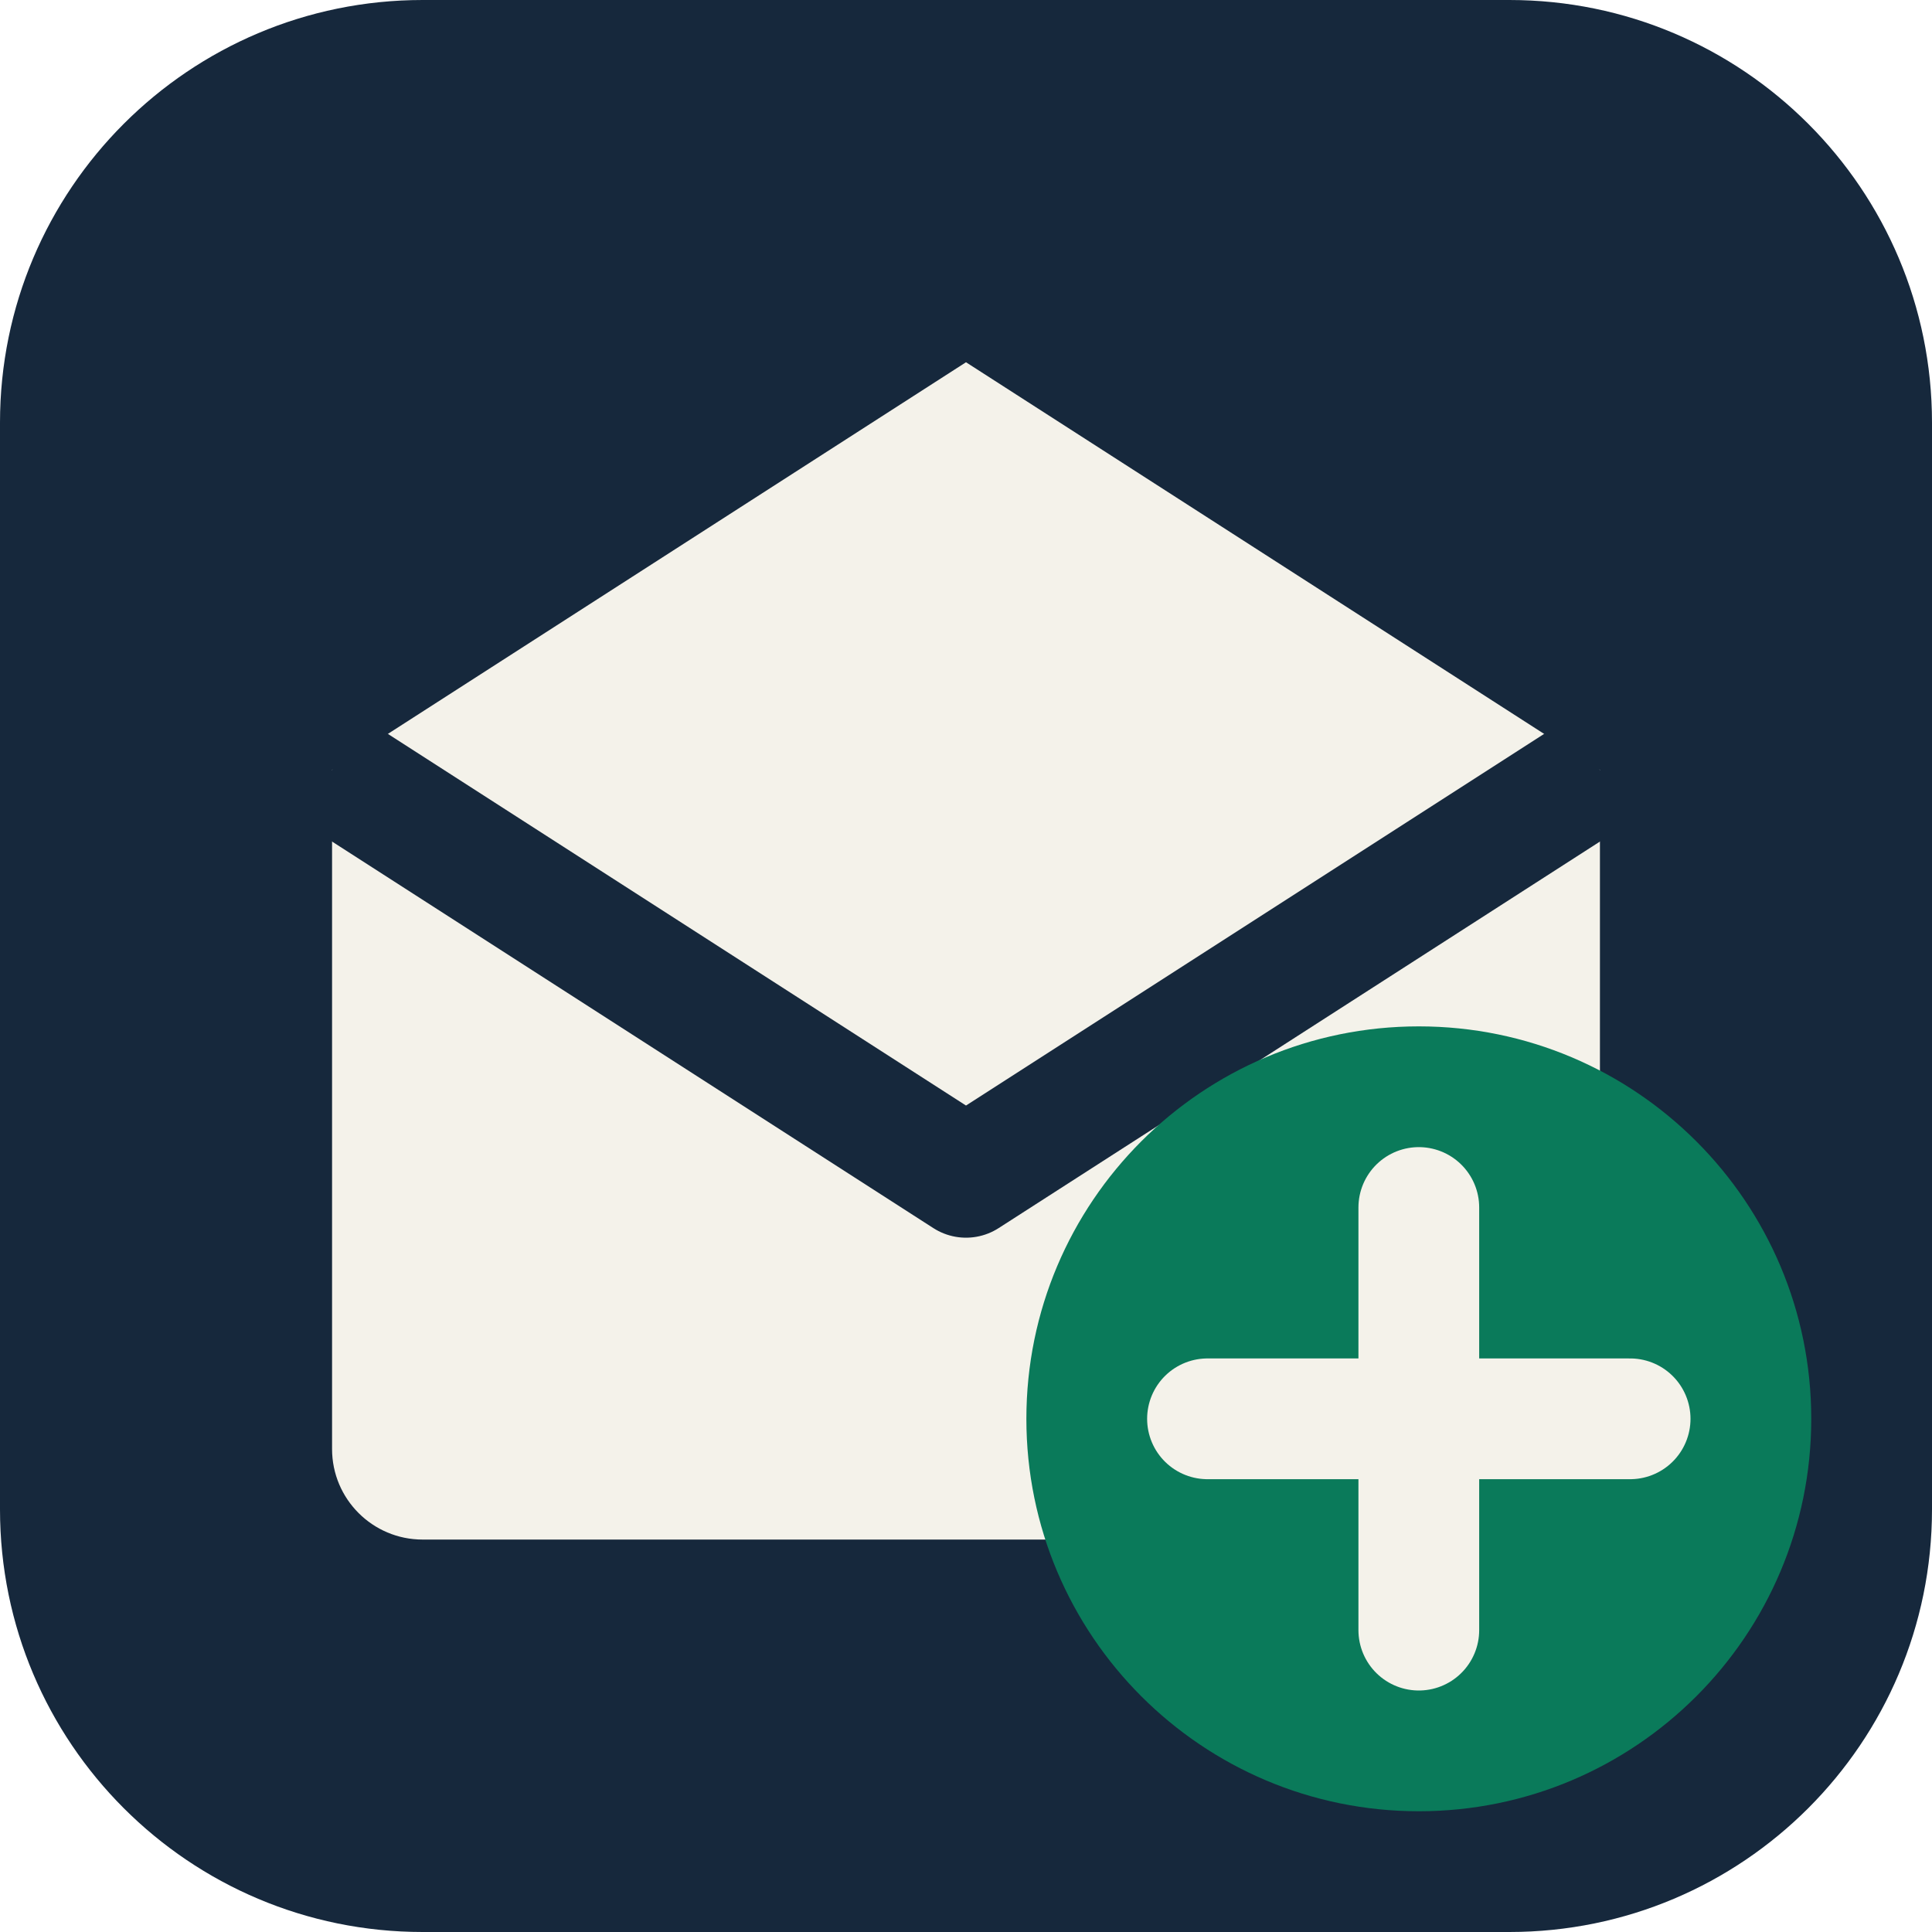
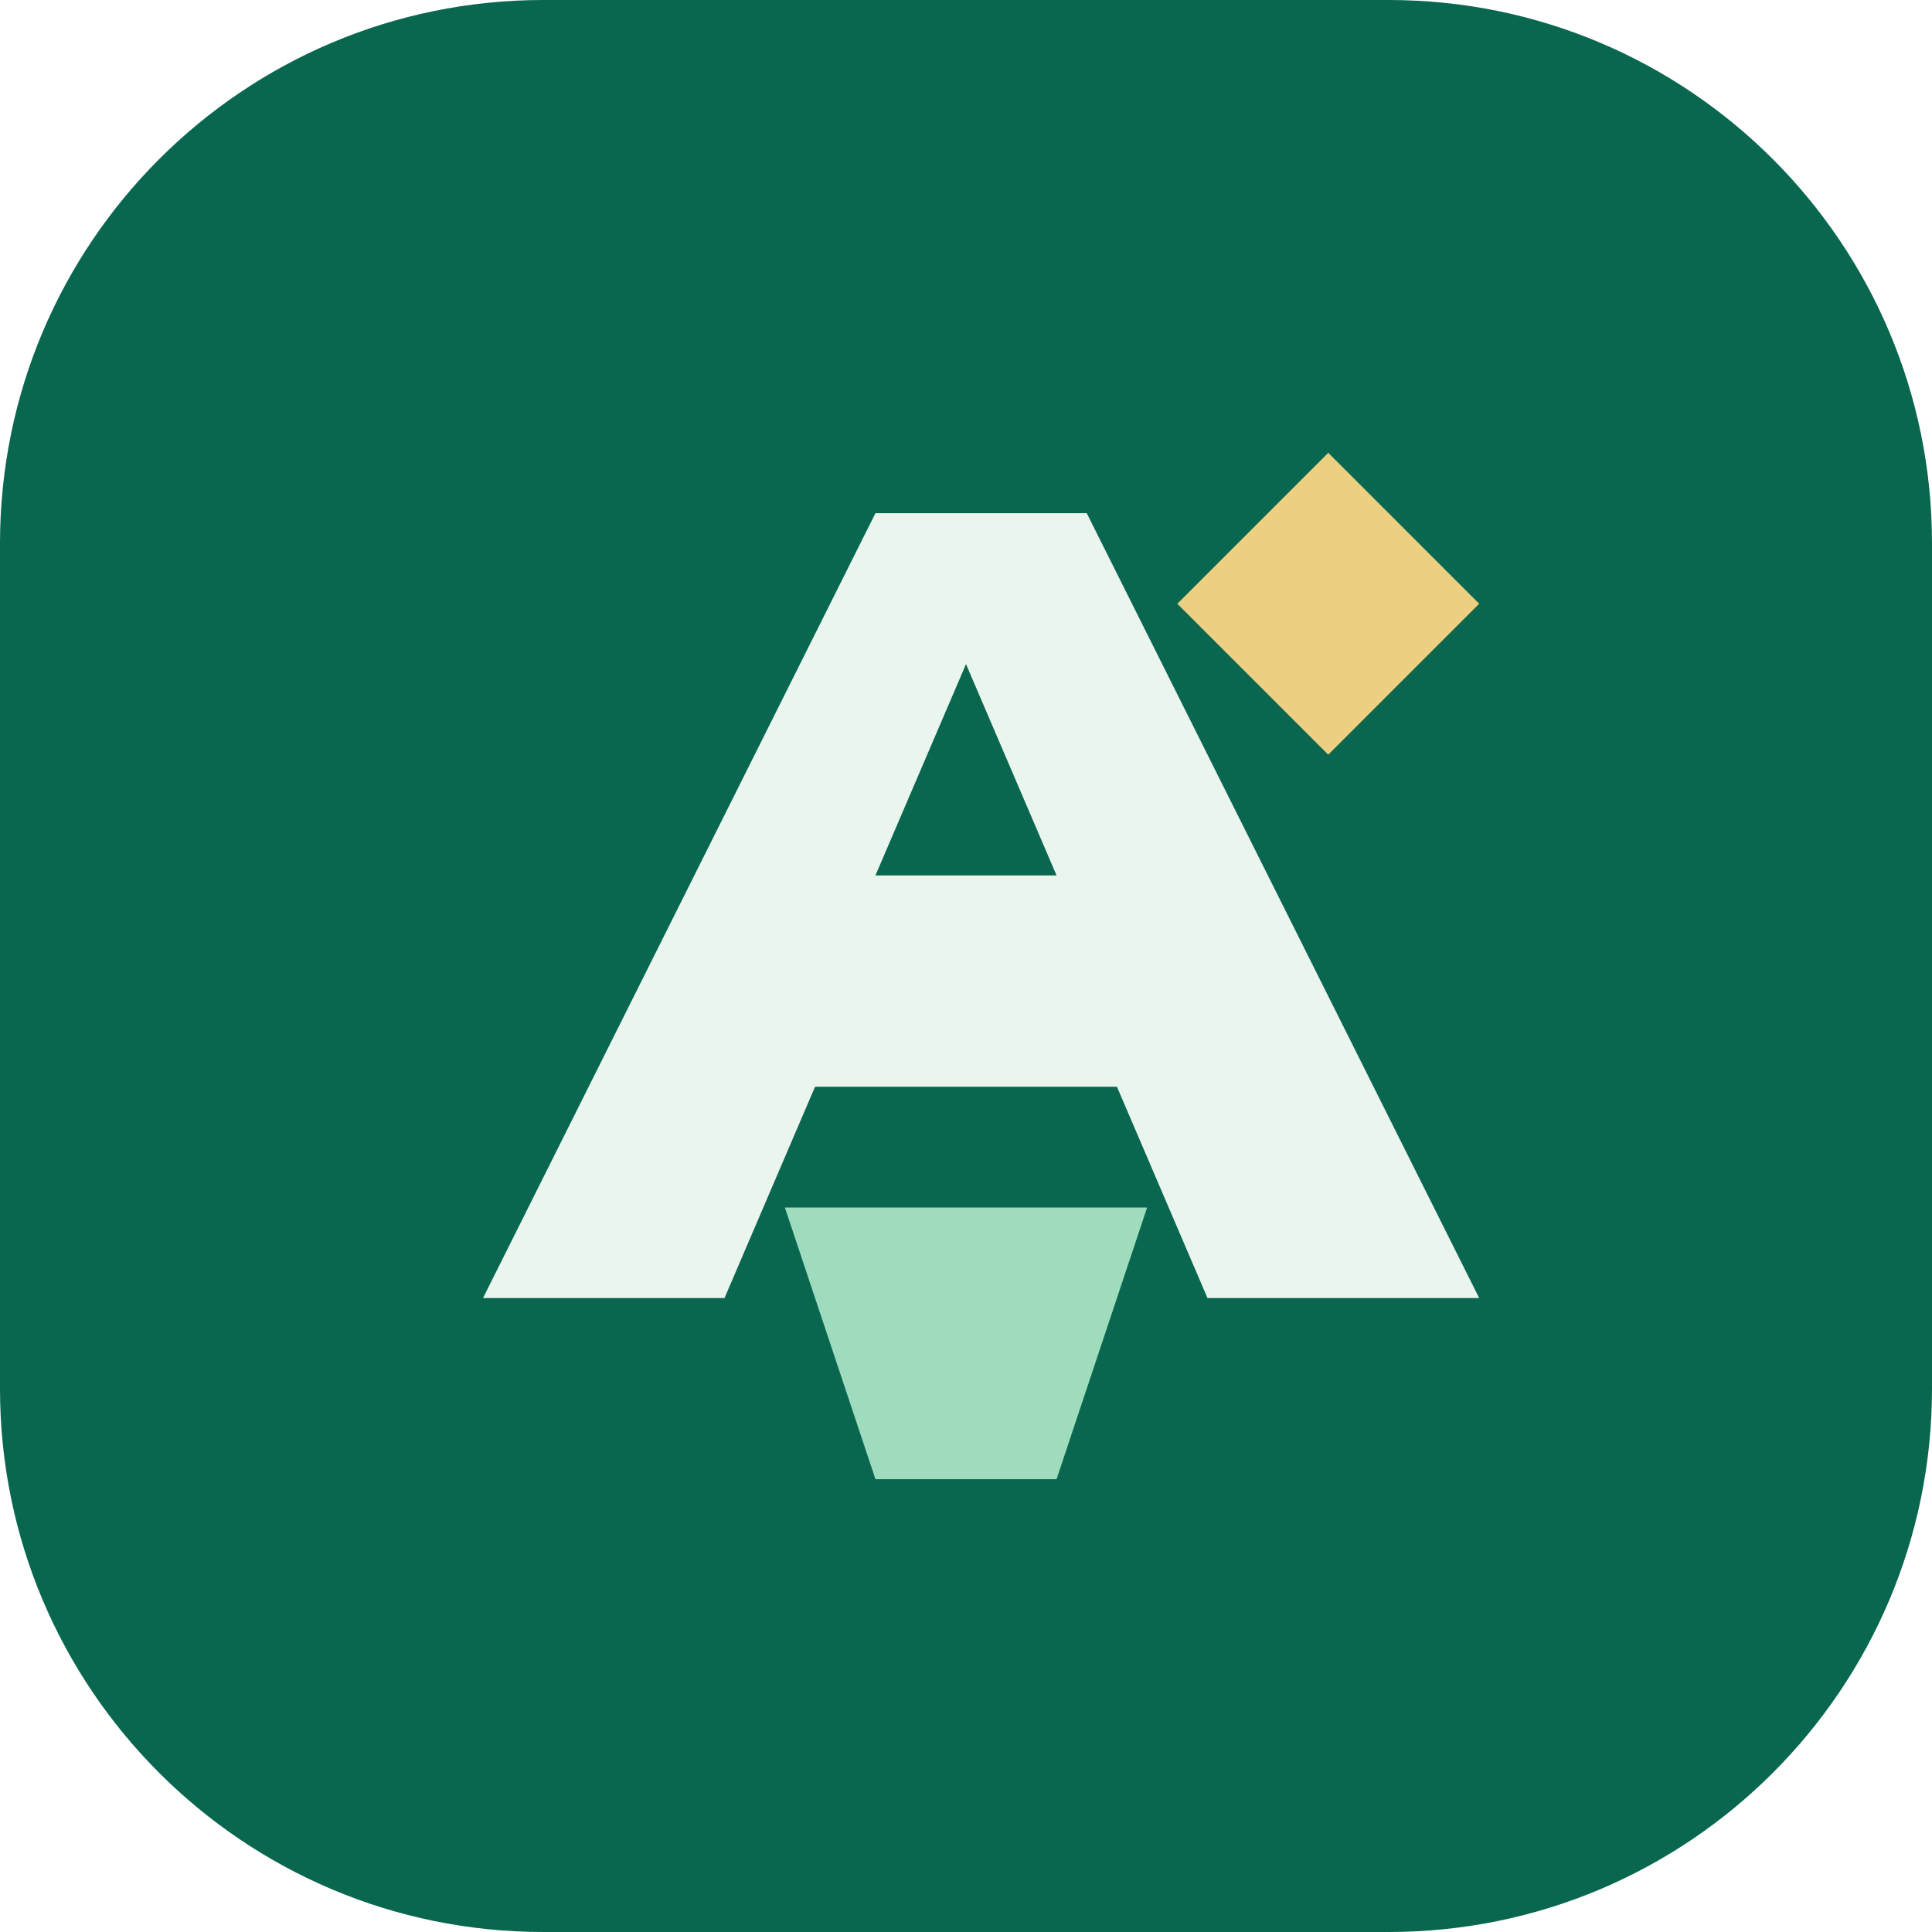
- <svg xmlns="http://www.w3.org/2000/svg" viewBox="0 0 64 64" role="img" aria-label="Agen Inbox">
-   <rect width="64" height="64" rx="14" fill="#16283c" />
-   <path d="M11 25.5 32 12l21 13.5V48a3 3 0 0 1-3 3H14a3 3 0 0 1-3-3z" fill="#f4f2ea" />
-   <path d="M11 25.5 32 39l21-13.5" fill="none" stroke="#16283c" stroke-width="4" stroke-linejoin="round" />
-   <circle cx="47" cy="47" r="13" fill="#0a7a5a" />
-   <path d="M47 40v14M40 47h14" stroke="#f4f2ea" stroke-width="4" stroke-linecap="round" />
+ <svg xmlns="http://www.w3.org/2000/svg" viewBox="0 0 64 64">
+   <rect width="64" height="64" rx="18" fill="#08674e" />
+   <path d="M16 43 29 17h7l13 26h-9l-3-7H27l-3 7z" fill="#eaf5ee" />
+   <path d="M26 40h12l-3 9h-6z" fill="#9fdcbe" />
+   <path d="m29 29 3-7 3 7z" fill="#08674e" />
+   <path d="m44 15 5 5-5 5-5-5z" fill="#edcf82" />
</svg>
